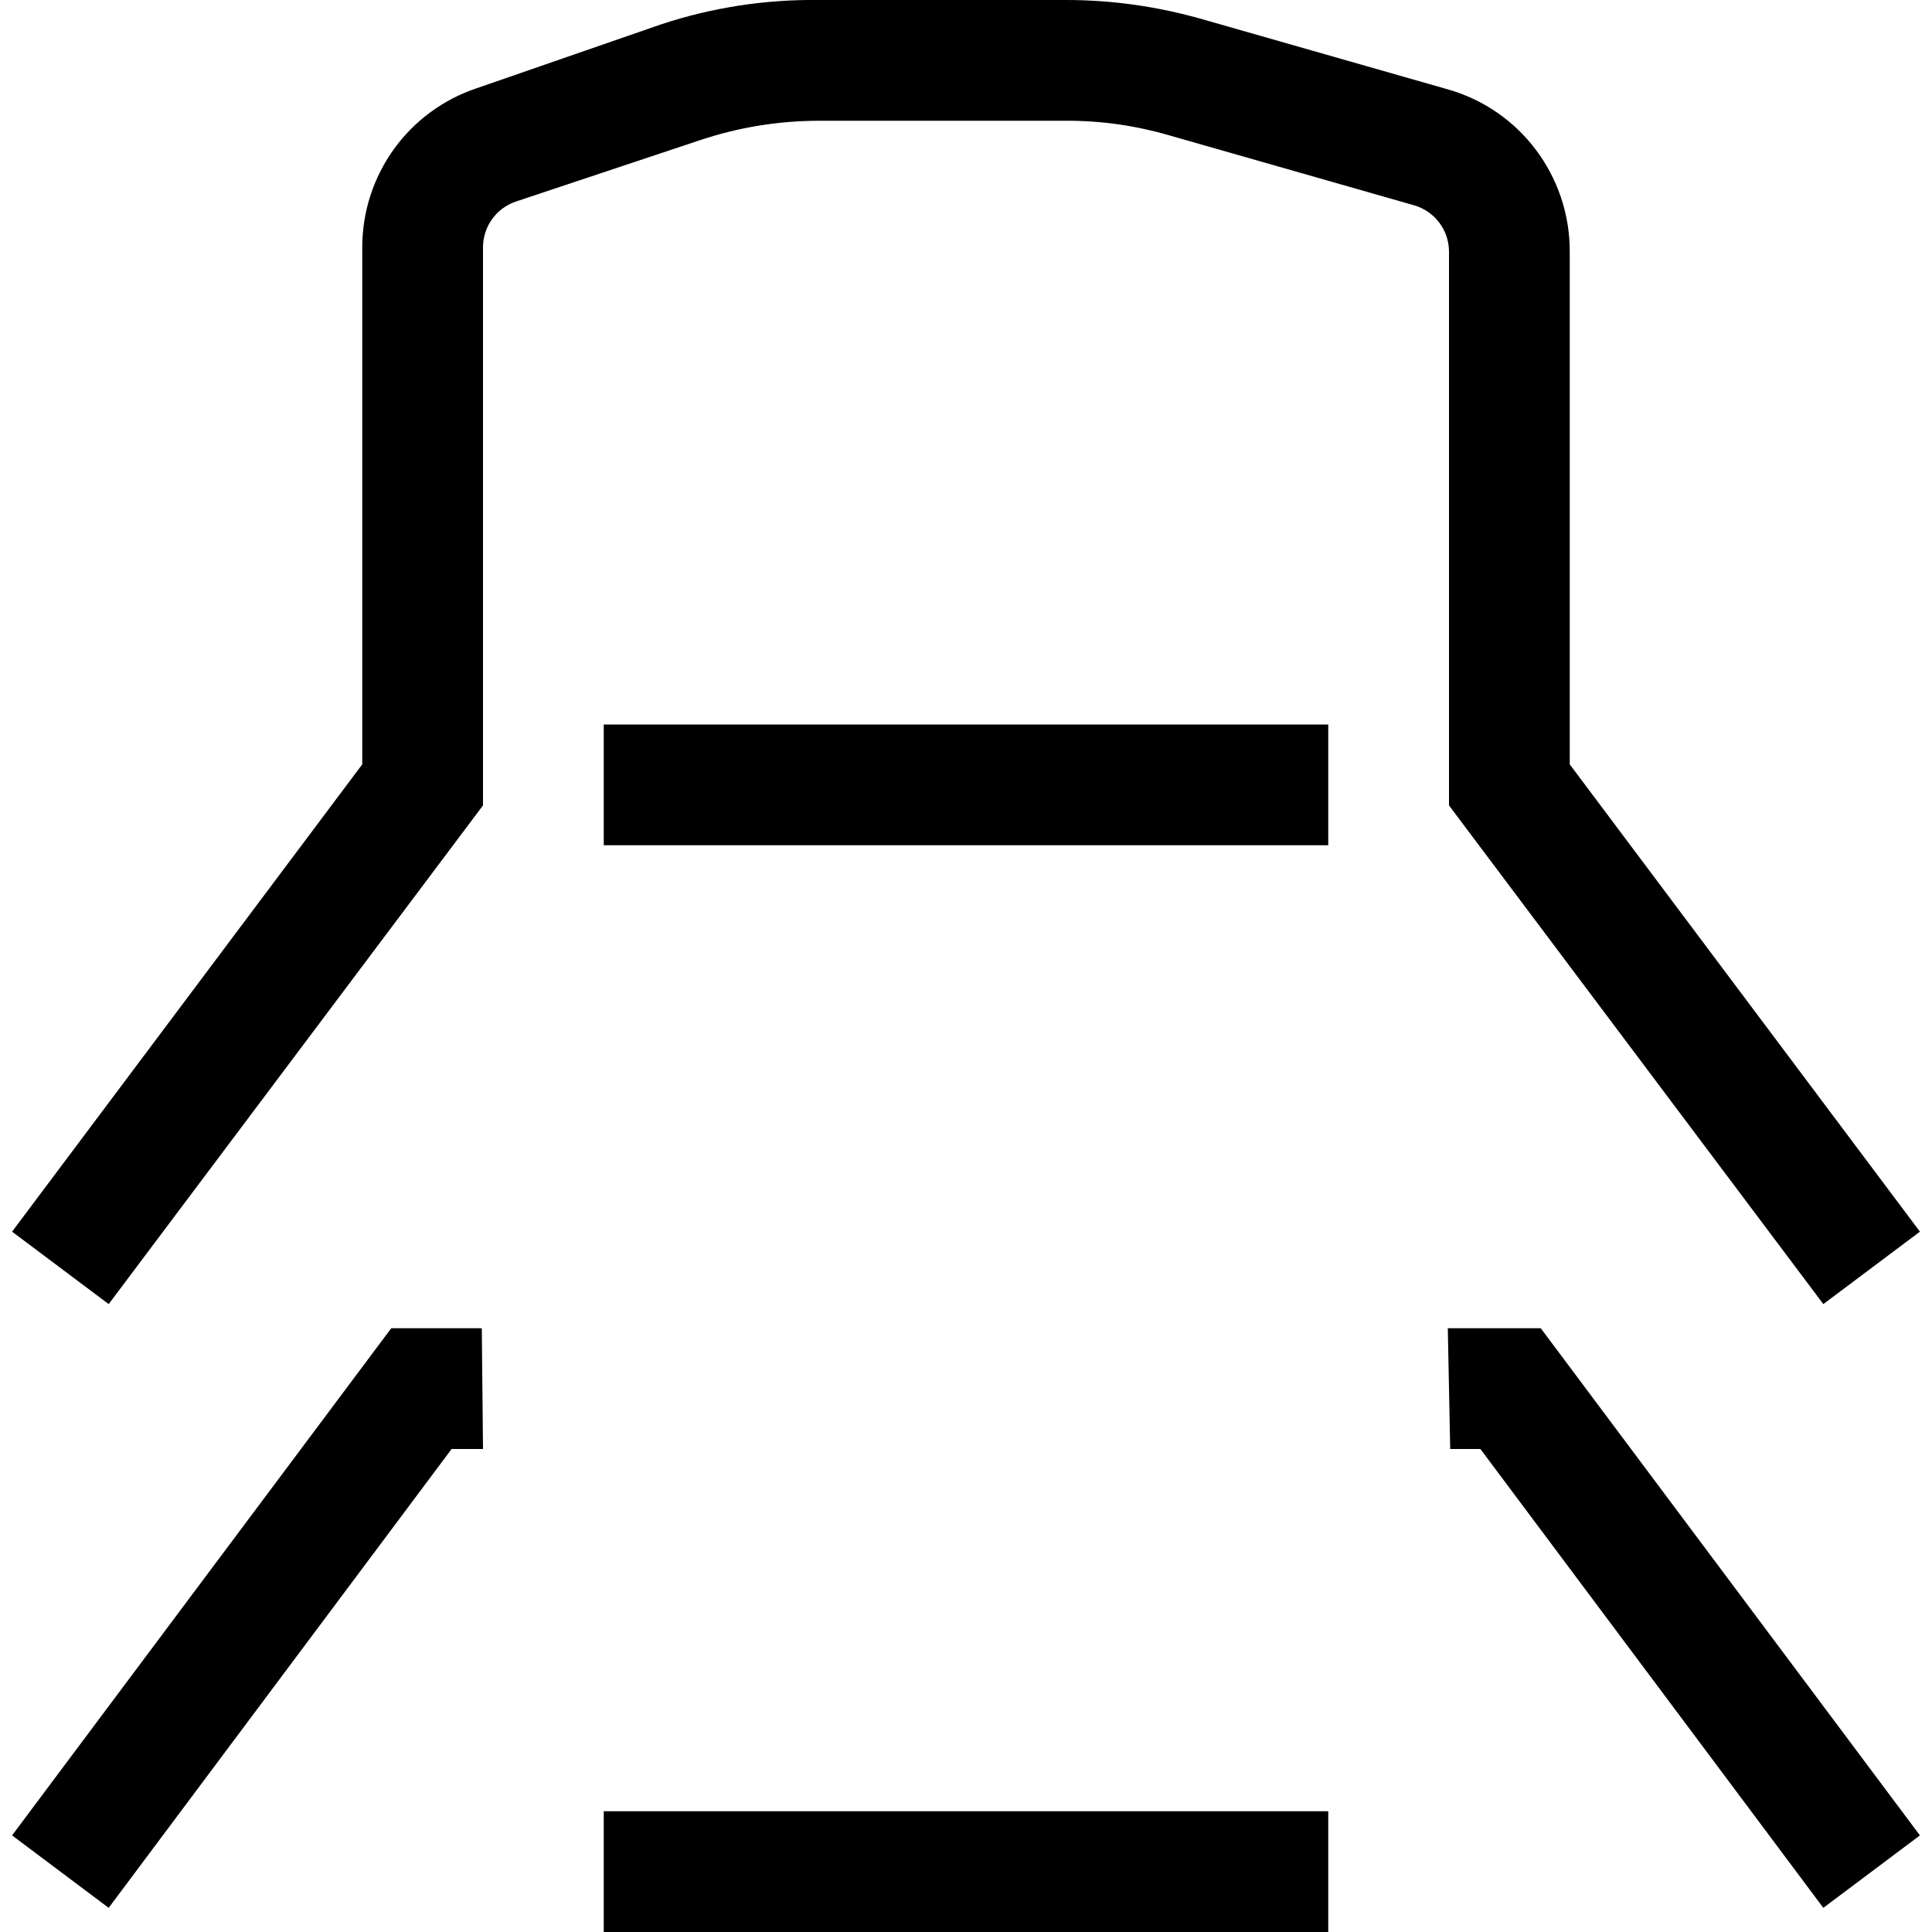
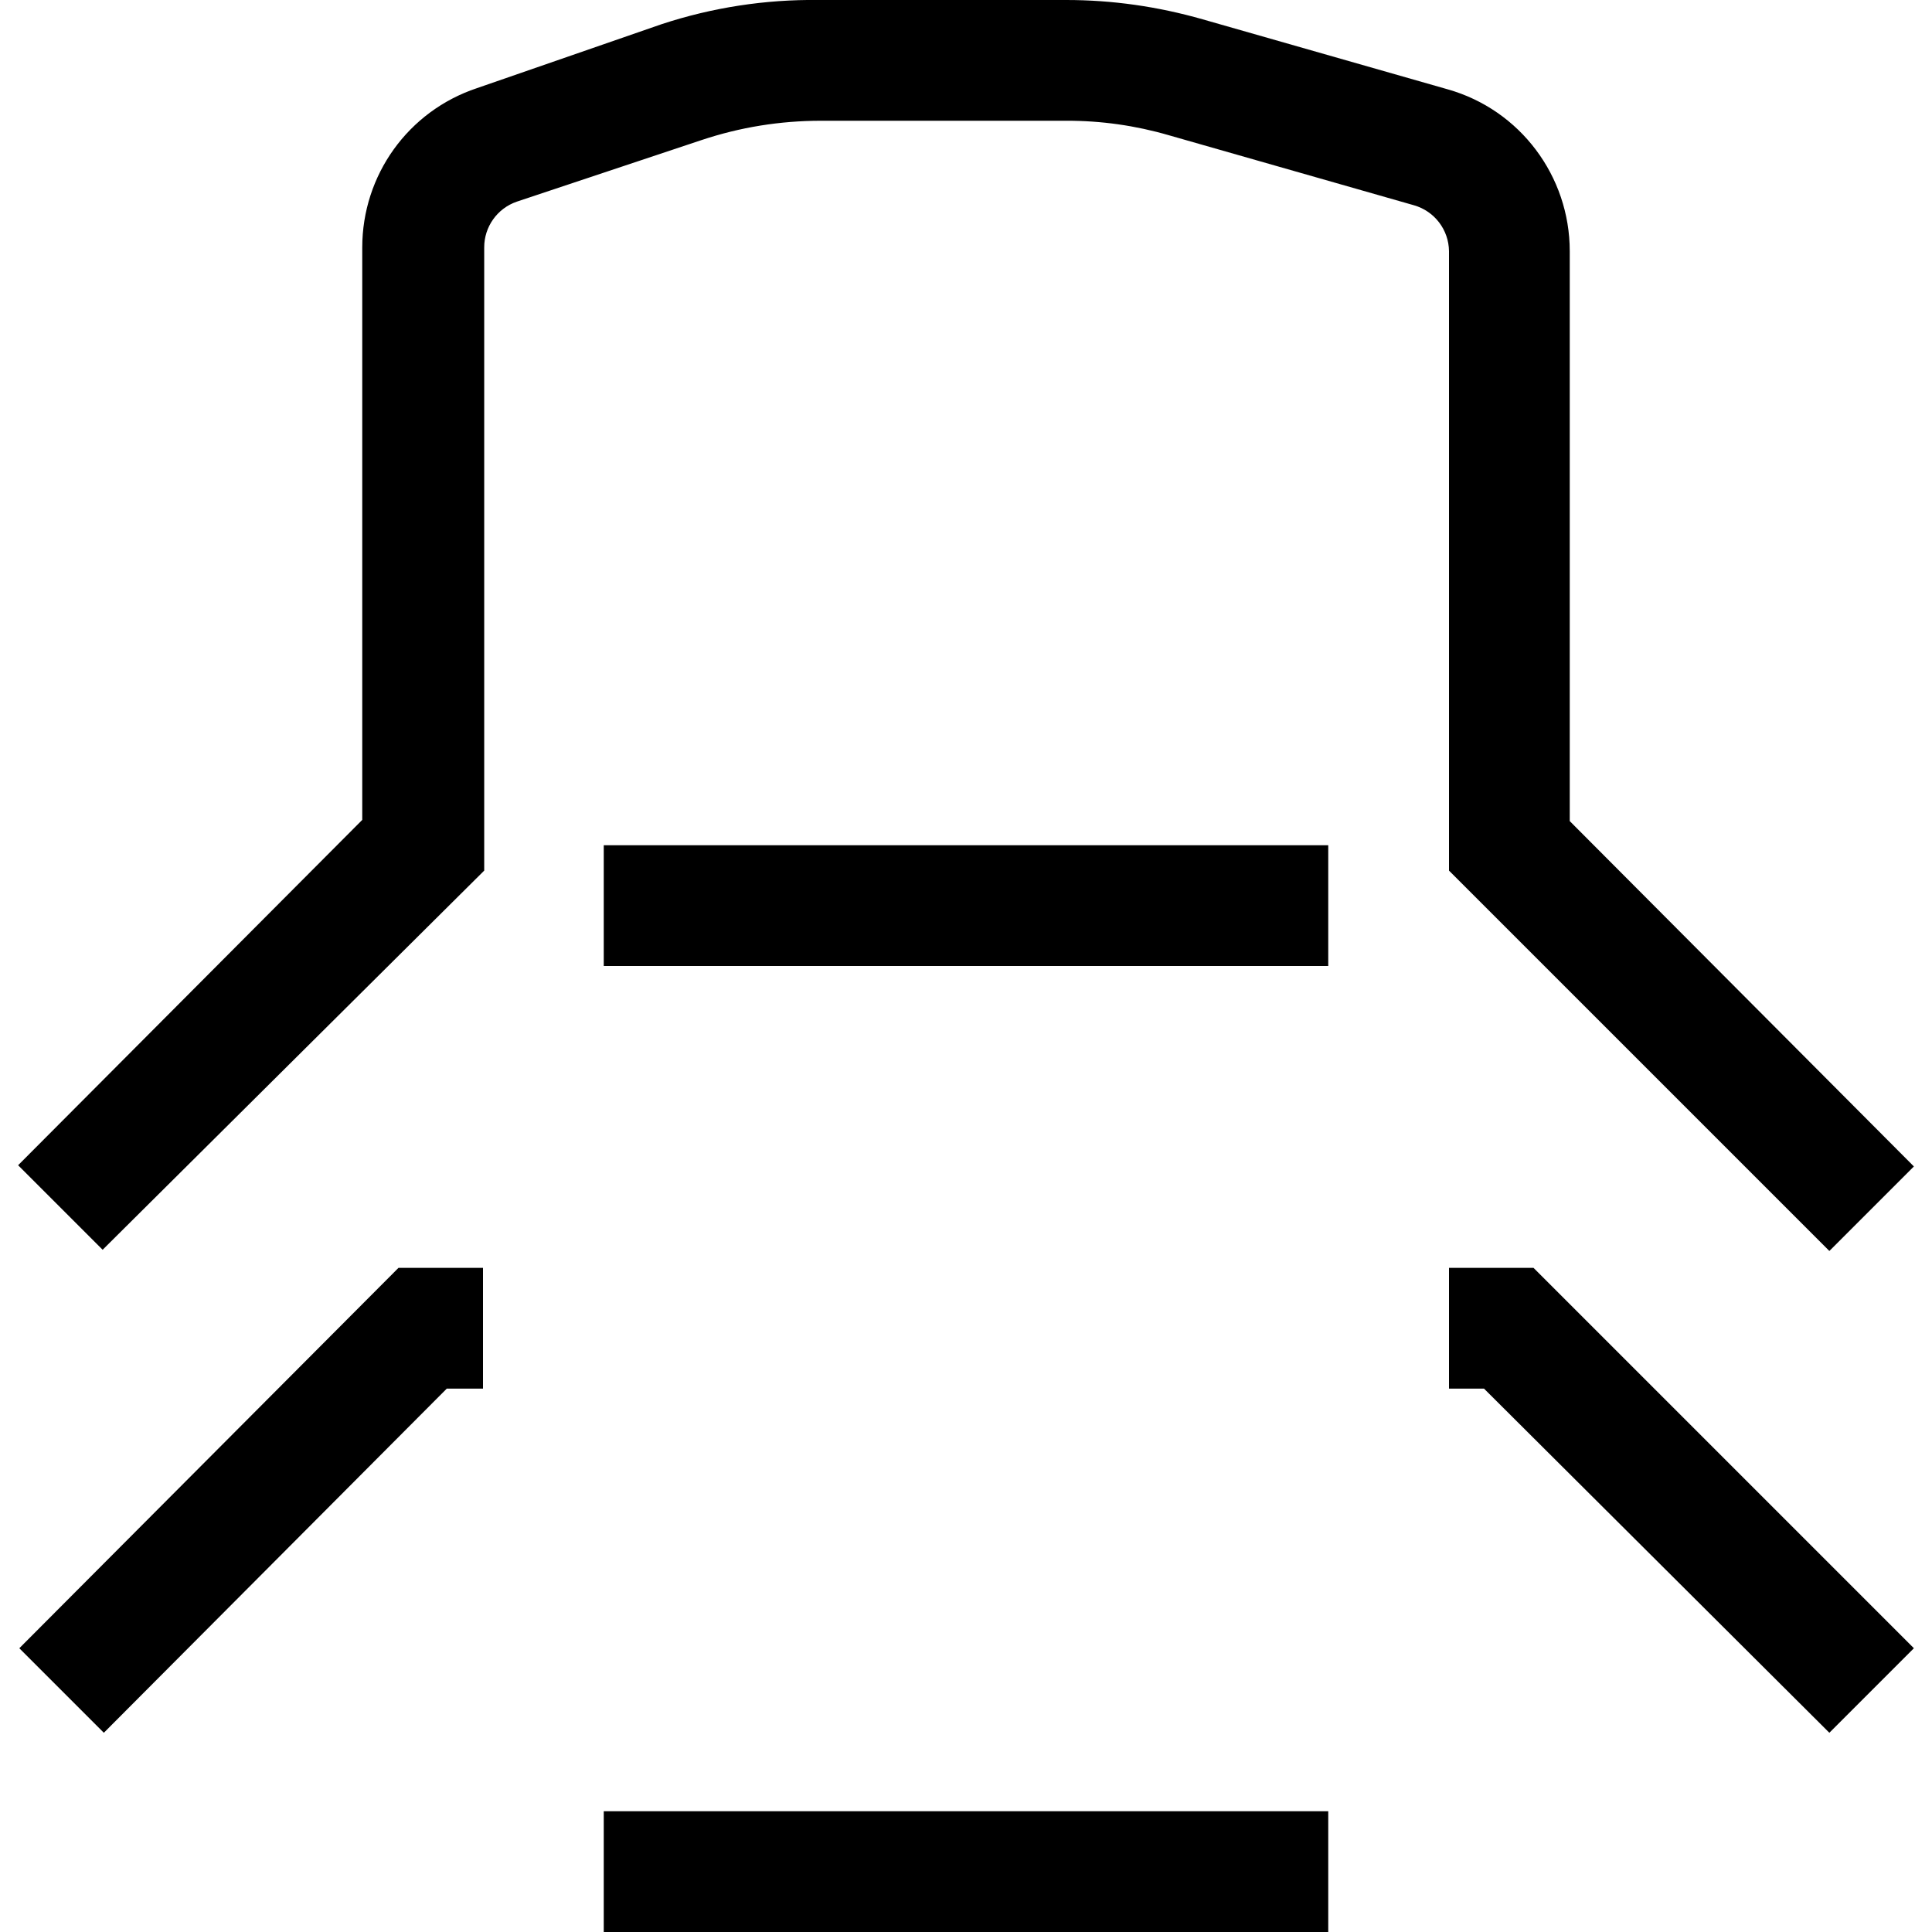
<svg xmlns="http://www.w3.org/2000/svg" width="16" height="16" fill="none">
-   <path fill="currentColor" d="M6.79 1q-.51 0-.99.16l-1.53.51a.4.4 0 0 0-.27.38v4.62L.9 10.8l-.8-.6L3 6.33V2.05c0-.6.38-1.13.95-1.32L5.48.2a4 4 0 0 1 1.3-.2h2.05q.57 0 1.13.16l2.03.58c.6.17 1.01.72 1.01 1.34v4.25l2.9 3.87-.8.6L12 6.67V2.08a.4.4 0 0 0-.29-.38l-2.03-.58A3 3 0 0 0 8.83 1zM11 7H5V6h6zm-7.76 4h.75L4 12h-.26L.9 15.8l-.8-.6zm8.75 0h.77l3.14 4.2-.8.6-2.84-3.8h-.25zM11 16H5v-1h6z" />
+   <path fill="currentColor" d="M11 15v1H5v-1zm-7-4.5v1h-.3L.86 14.35l-.7-.7L3.3 10.5zm8.7 0 3.15 3.15-.7.7-2.86-2.85H12v-1zM3 2.05c0-.6.38-1.13.95-1.32L5.48.2a4 4 0 0 1 1.3-.2h2.05q.57 0 1.13.16l2.03.58c.6.17 1.01.72 1.01 1.34V6.8l2.85 2.86-.7.7L12 7.21V2.08a.4.4 0 0 0-.29-.38l-2.03-.58A3 3 0 0 0 8.83 1H6.8q-.51 0-.99.16l-1.53.51a.4.4 0 0 0-.27.38v5.16L.85 10.35l-.7-.7L3 6.79zM11 7v1H5V7z" />
</svg>
